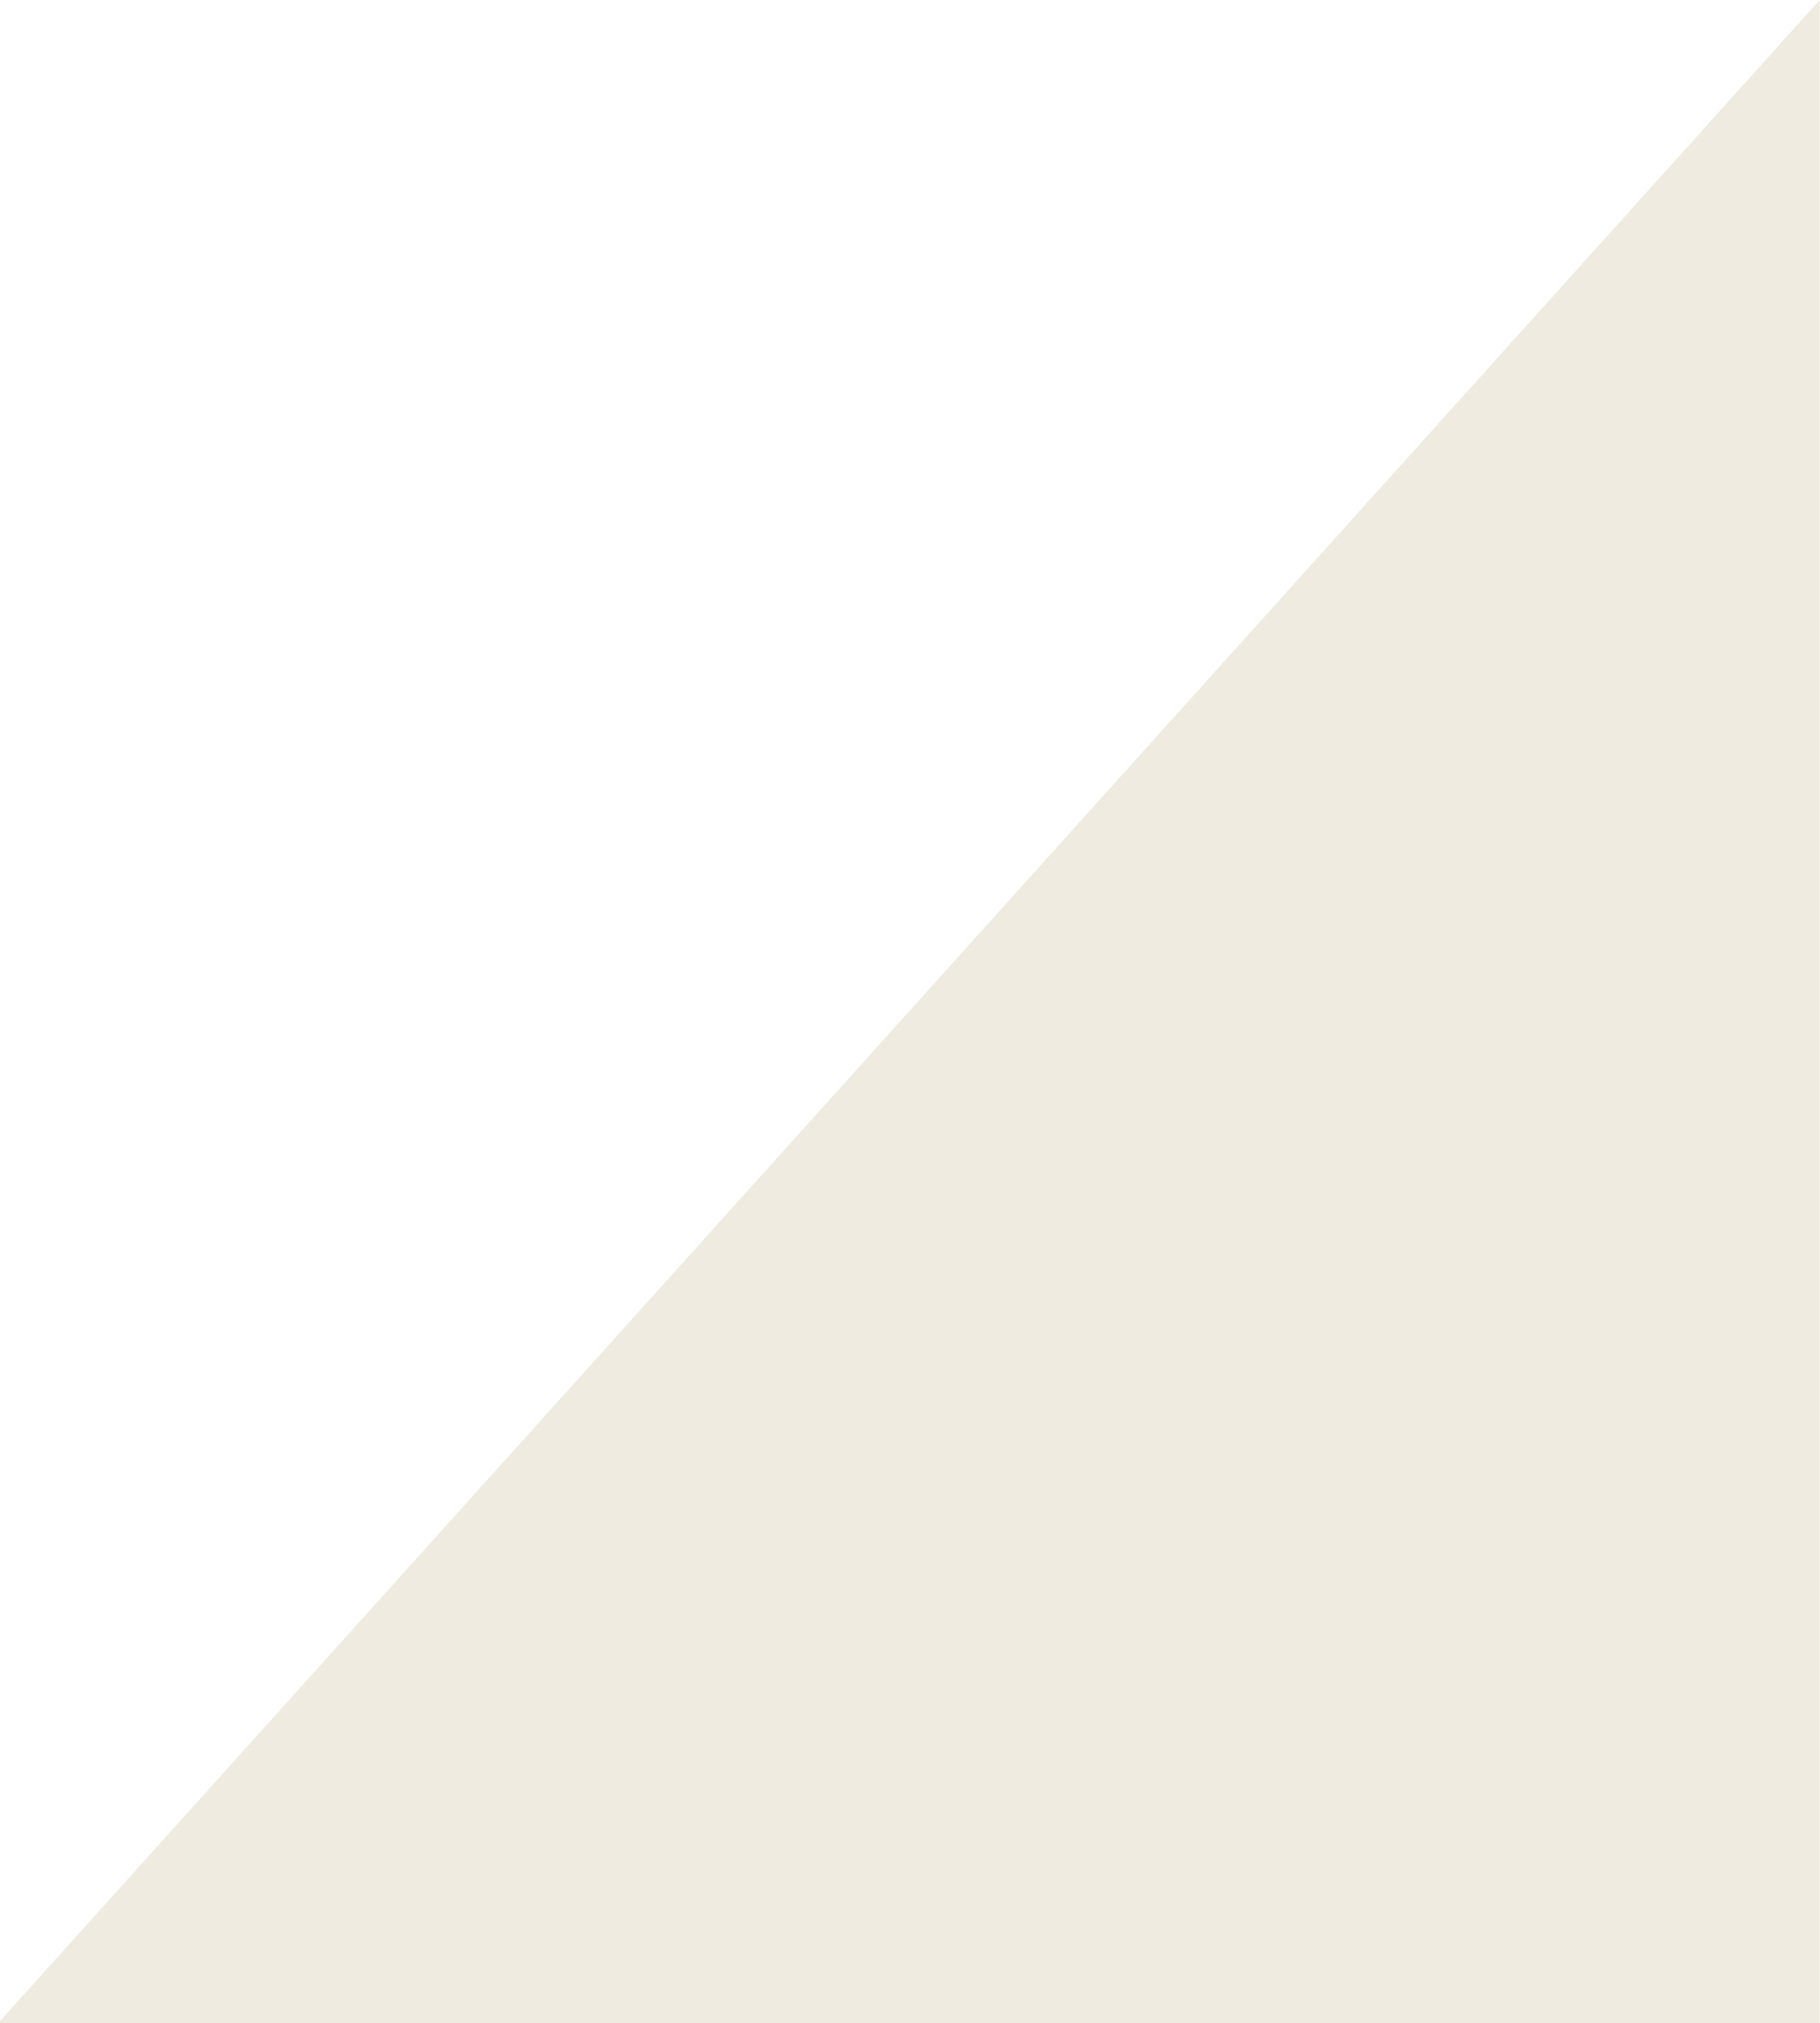
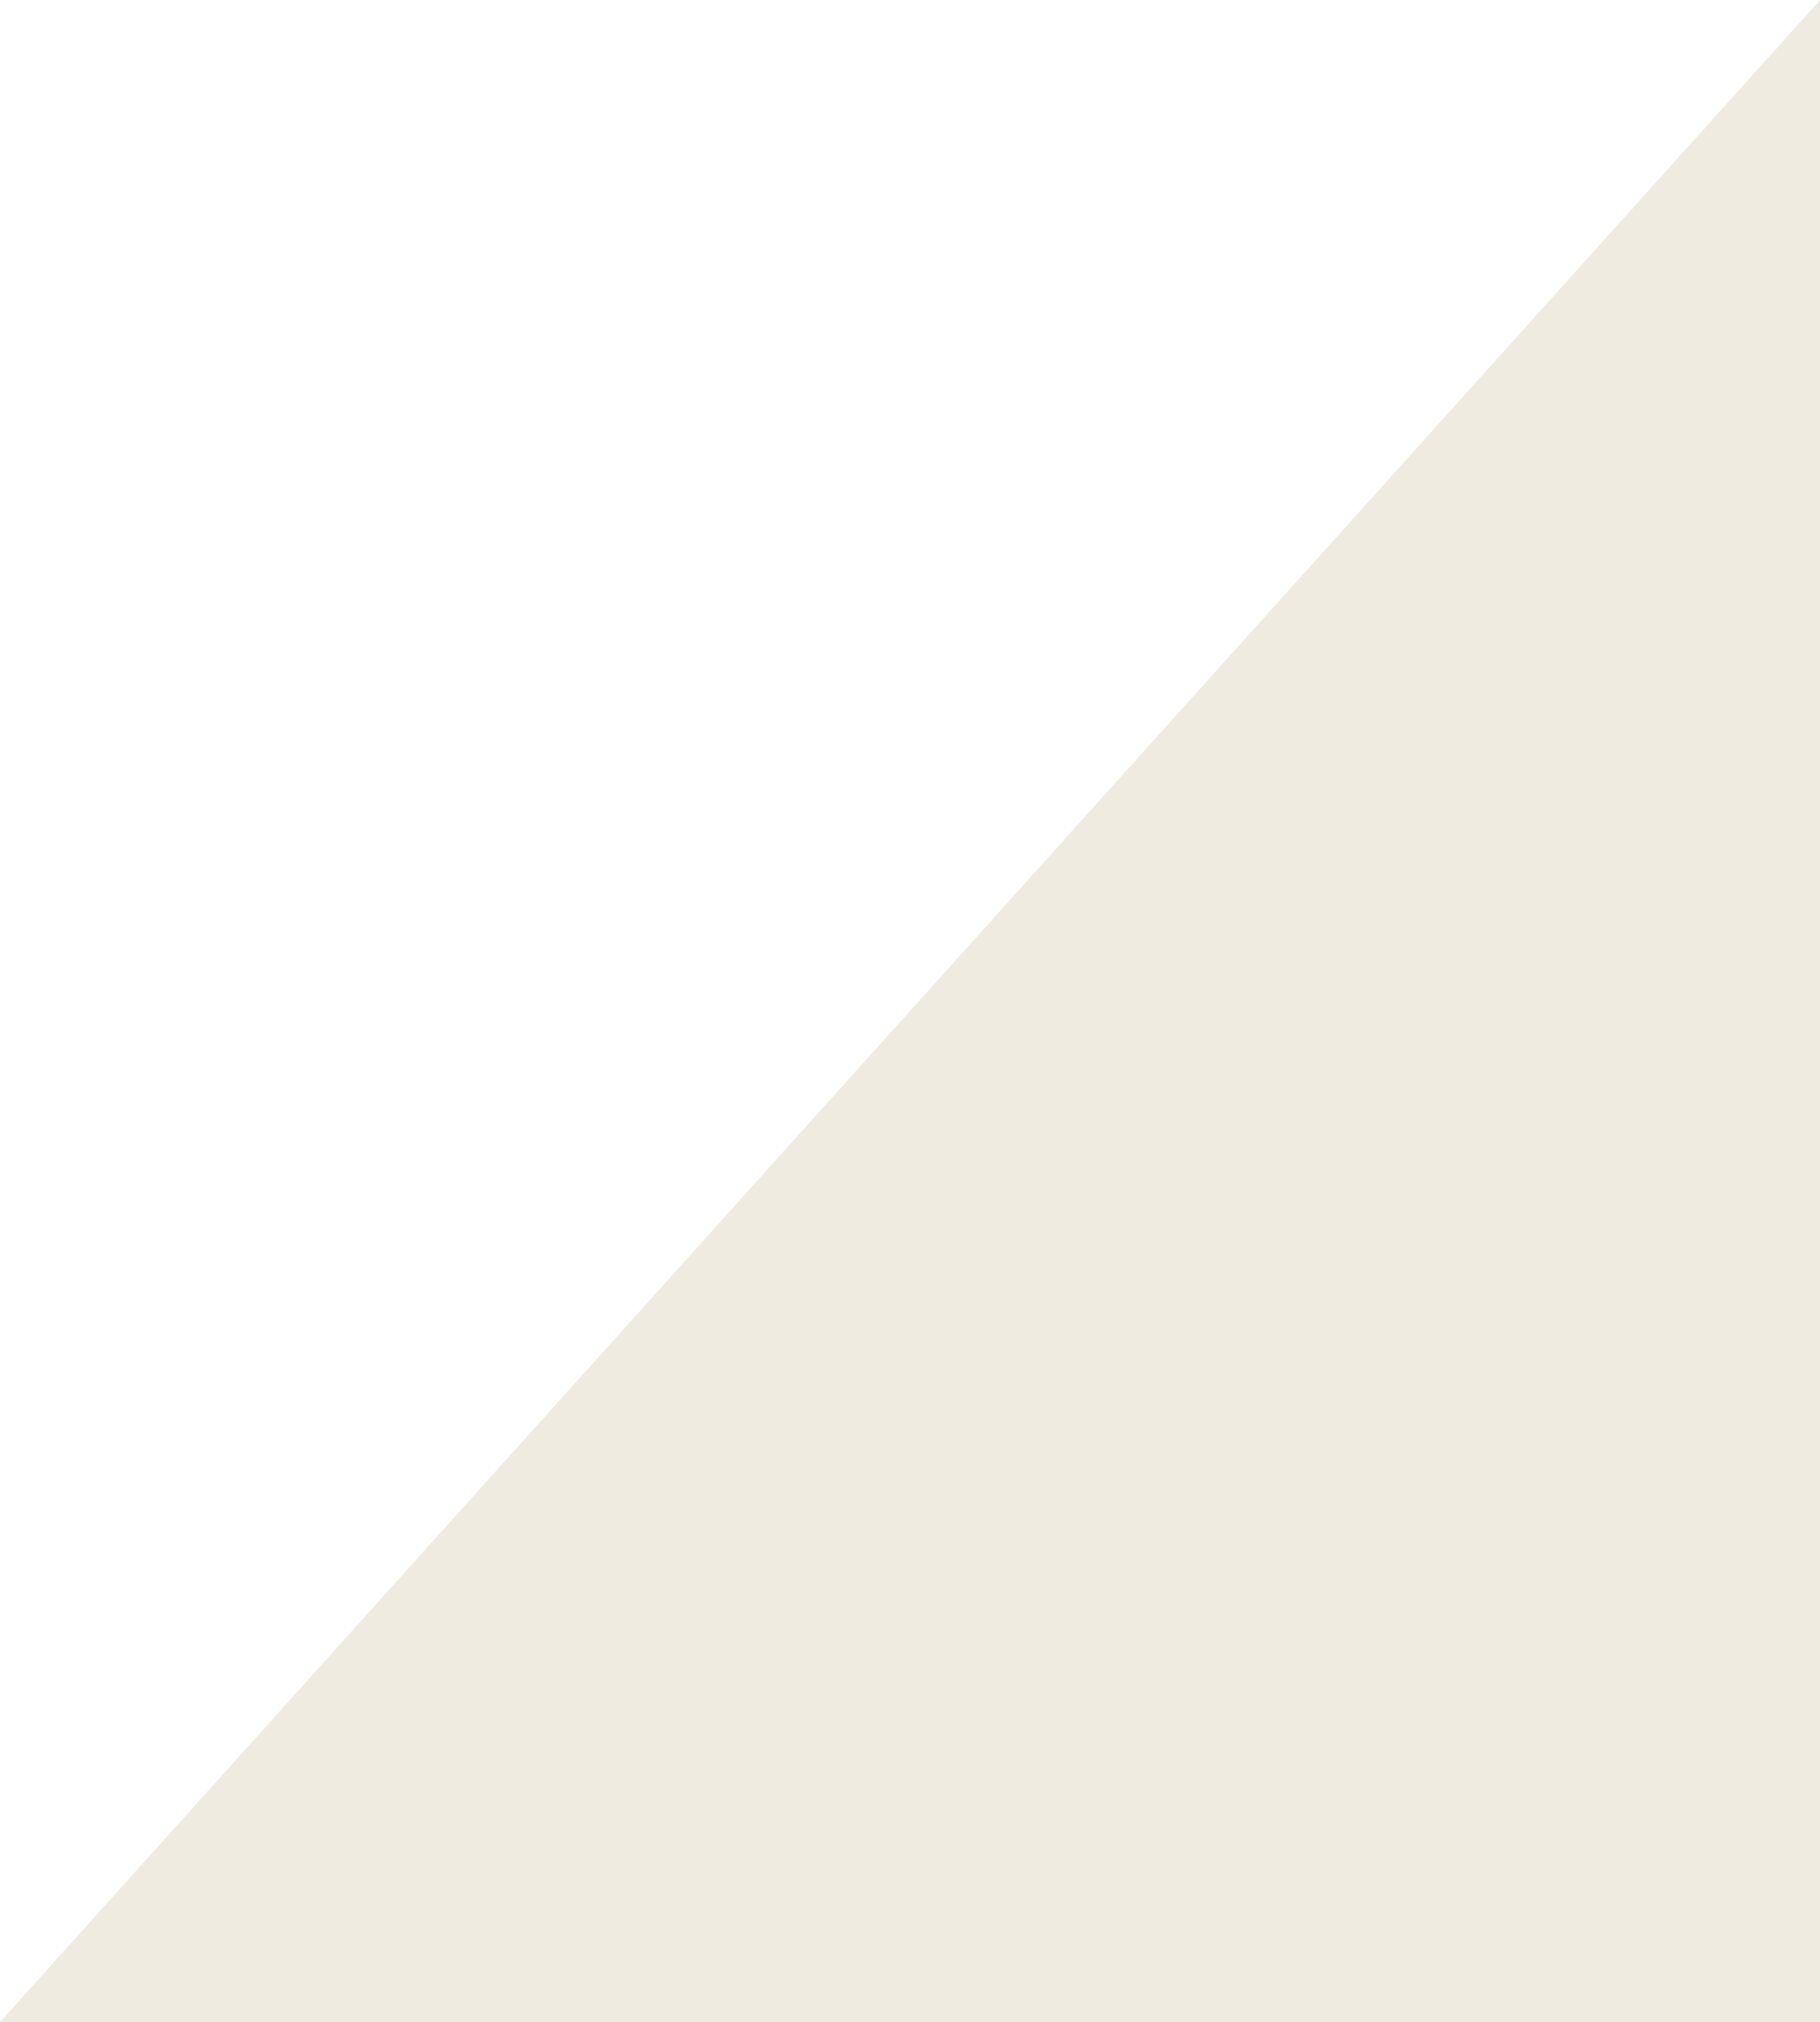
- <svg xmlns="http://www.w3.org/2000/svg" version="1.1" id="Layer_1" x="0px" y="0px" width="900.331px" height="1000.986px" viewBox="0 0 900.331 1000.986" enable-background="new 0 0 900.331 1000.986" xml:space="preserve" preserveAspectRatio="none">
+ <svg xmlns="http://www.w3.org/2000/svg" version="1.1" id="Layer_1" x="0px" y="0px" width="900px" height="1000px" viewBox="0 0 900 1000" enable-background="new 0 0 900 1000" xml:space="preserve" preserveAspectRatio="none">
  <g>
-     <path fill-rule="evenodd" clip-rule="evenodd" fill="#EFEBE0" d="M0,1000.008L900.331,0l-0.005,1009.786H0V155.008z" />
+     <path fill-rule="evenodd" clip-rule="evenodd" fill="#EFEBE0" d="M0,1000.008L900,0l-0.005,1009.786H0V155.008z" />
  </g>
</svg>
